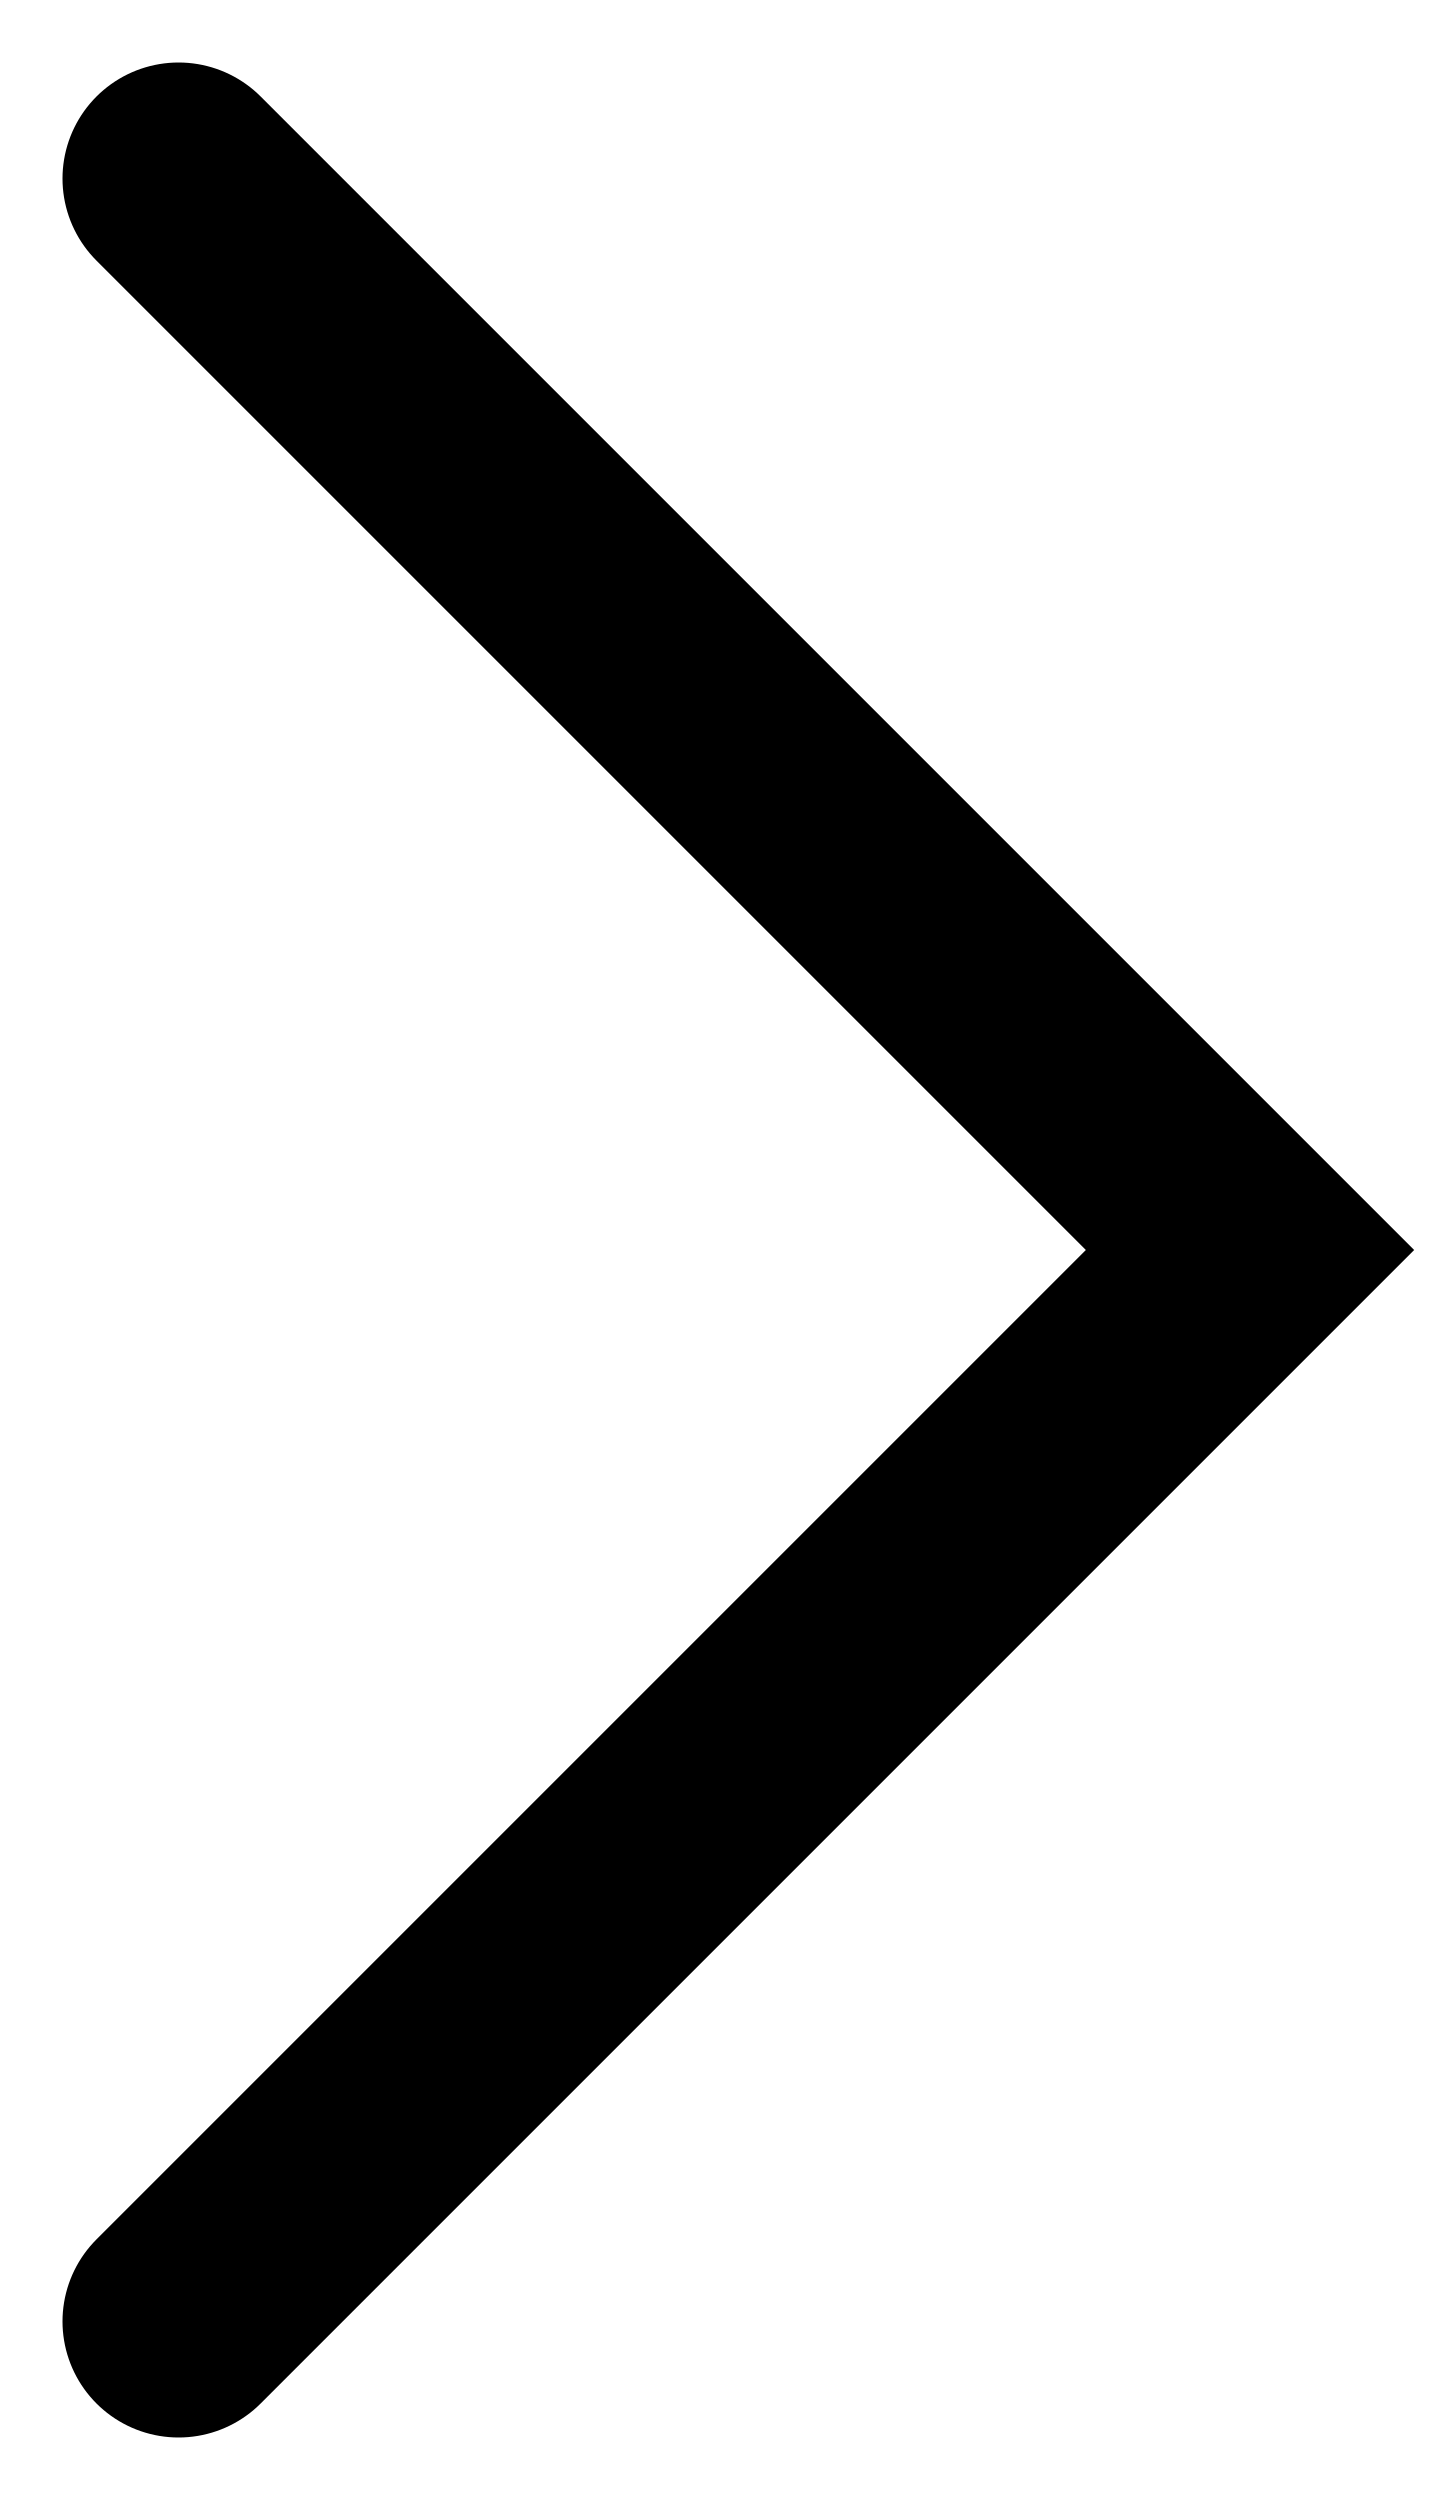
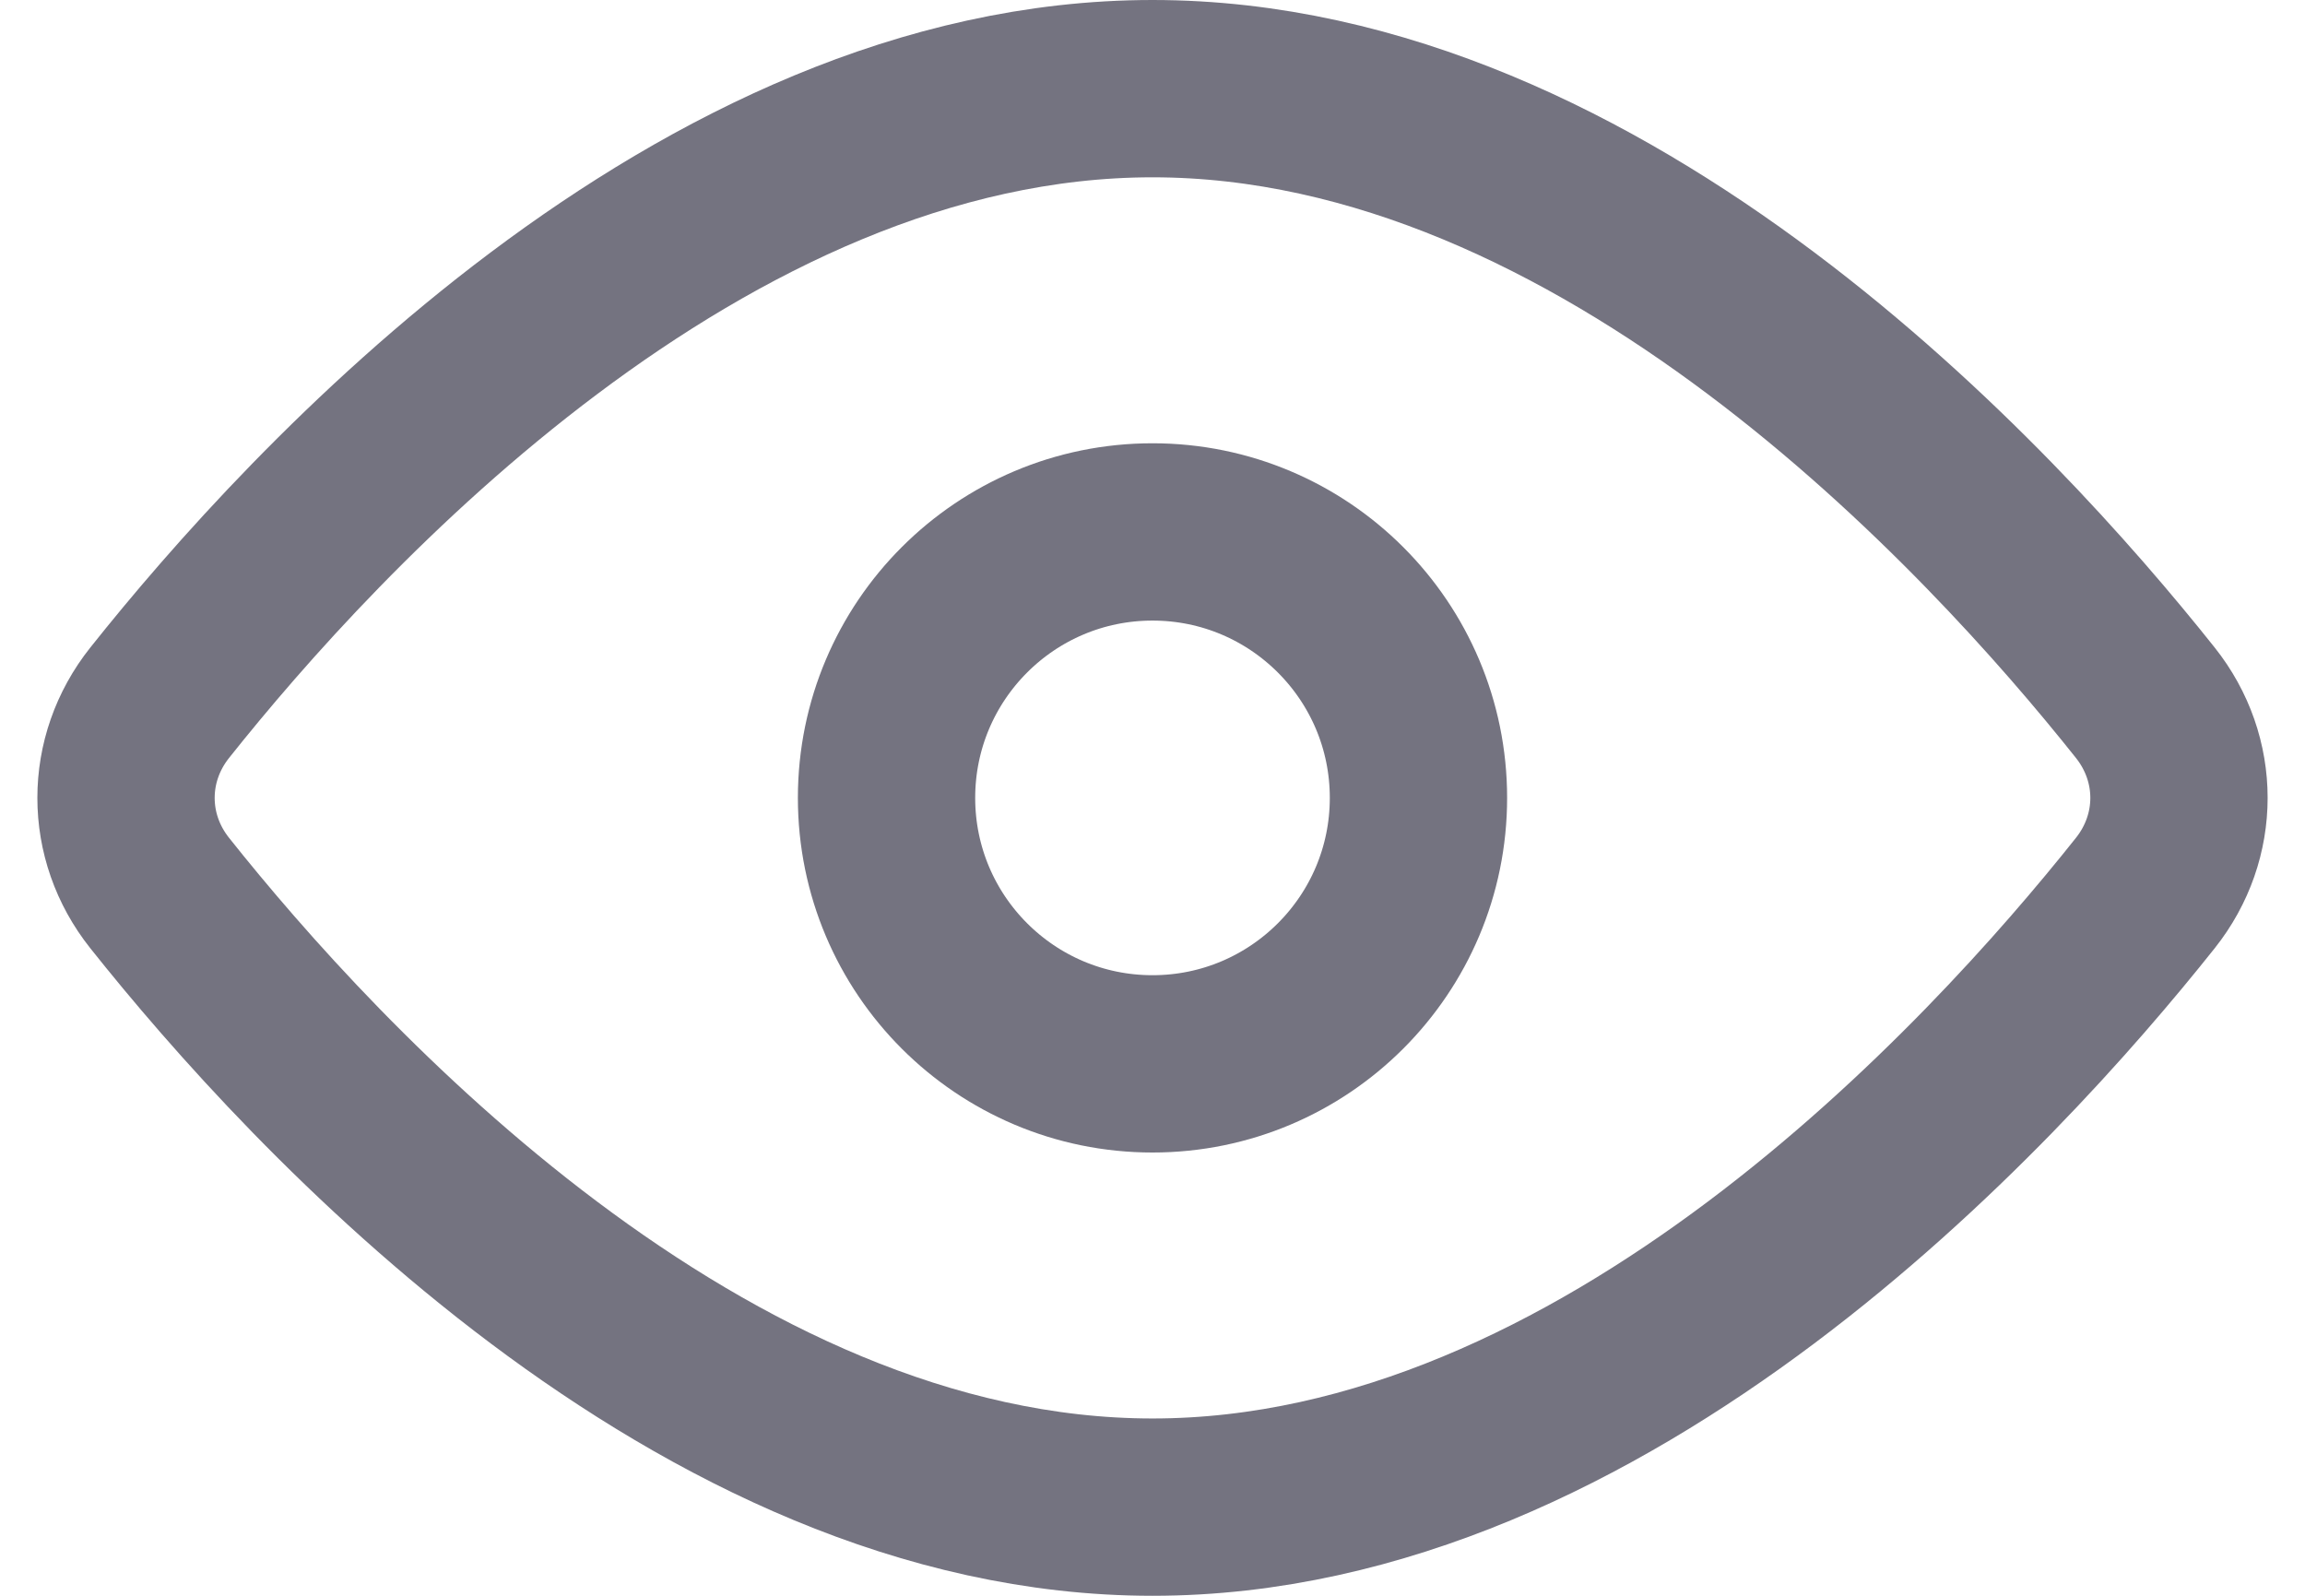
- <svg xmlns="http://www.w3.org/2000/svg" class="cmsb535-pointer-events-none" width="8" height="14" viewBox="0 0 8 14" fill="none">
-   <path d="M1 13L7 7L1 1" stroke="#000" stroke-width="1.3" stroke-linecap="round" />
+ <svg xmlns="http://www.w3.org/2000/svg" width="26" height="18" viewBox="0 0 26 18" fill="none">
+   <path d="M24.199 7.927C24.705 8.563 24.705 9.437 24.199 10.073C22.465 12.254 18.105 17 13 17C7.895 17 3.535 12.254 1.801 10.073C1.295 9.437 1.295 8.563 1.801 7.927C3.535 5.746 7.895 1 13 1C18.105 1 22.465 5.746 24.199 7.927Z" stroke="#747380" stroke-width="2" />
+   <circle cx="13" cy="9" r="3" stroke="#747380" stroke-width="2" />
</svg>
